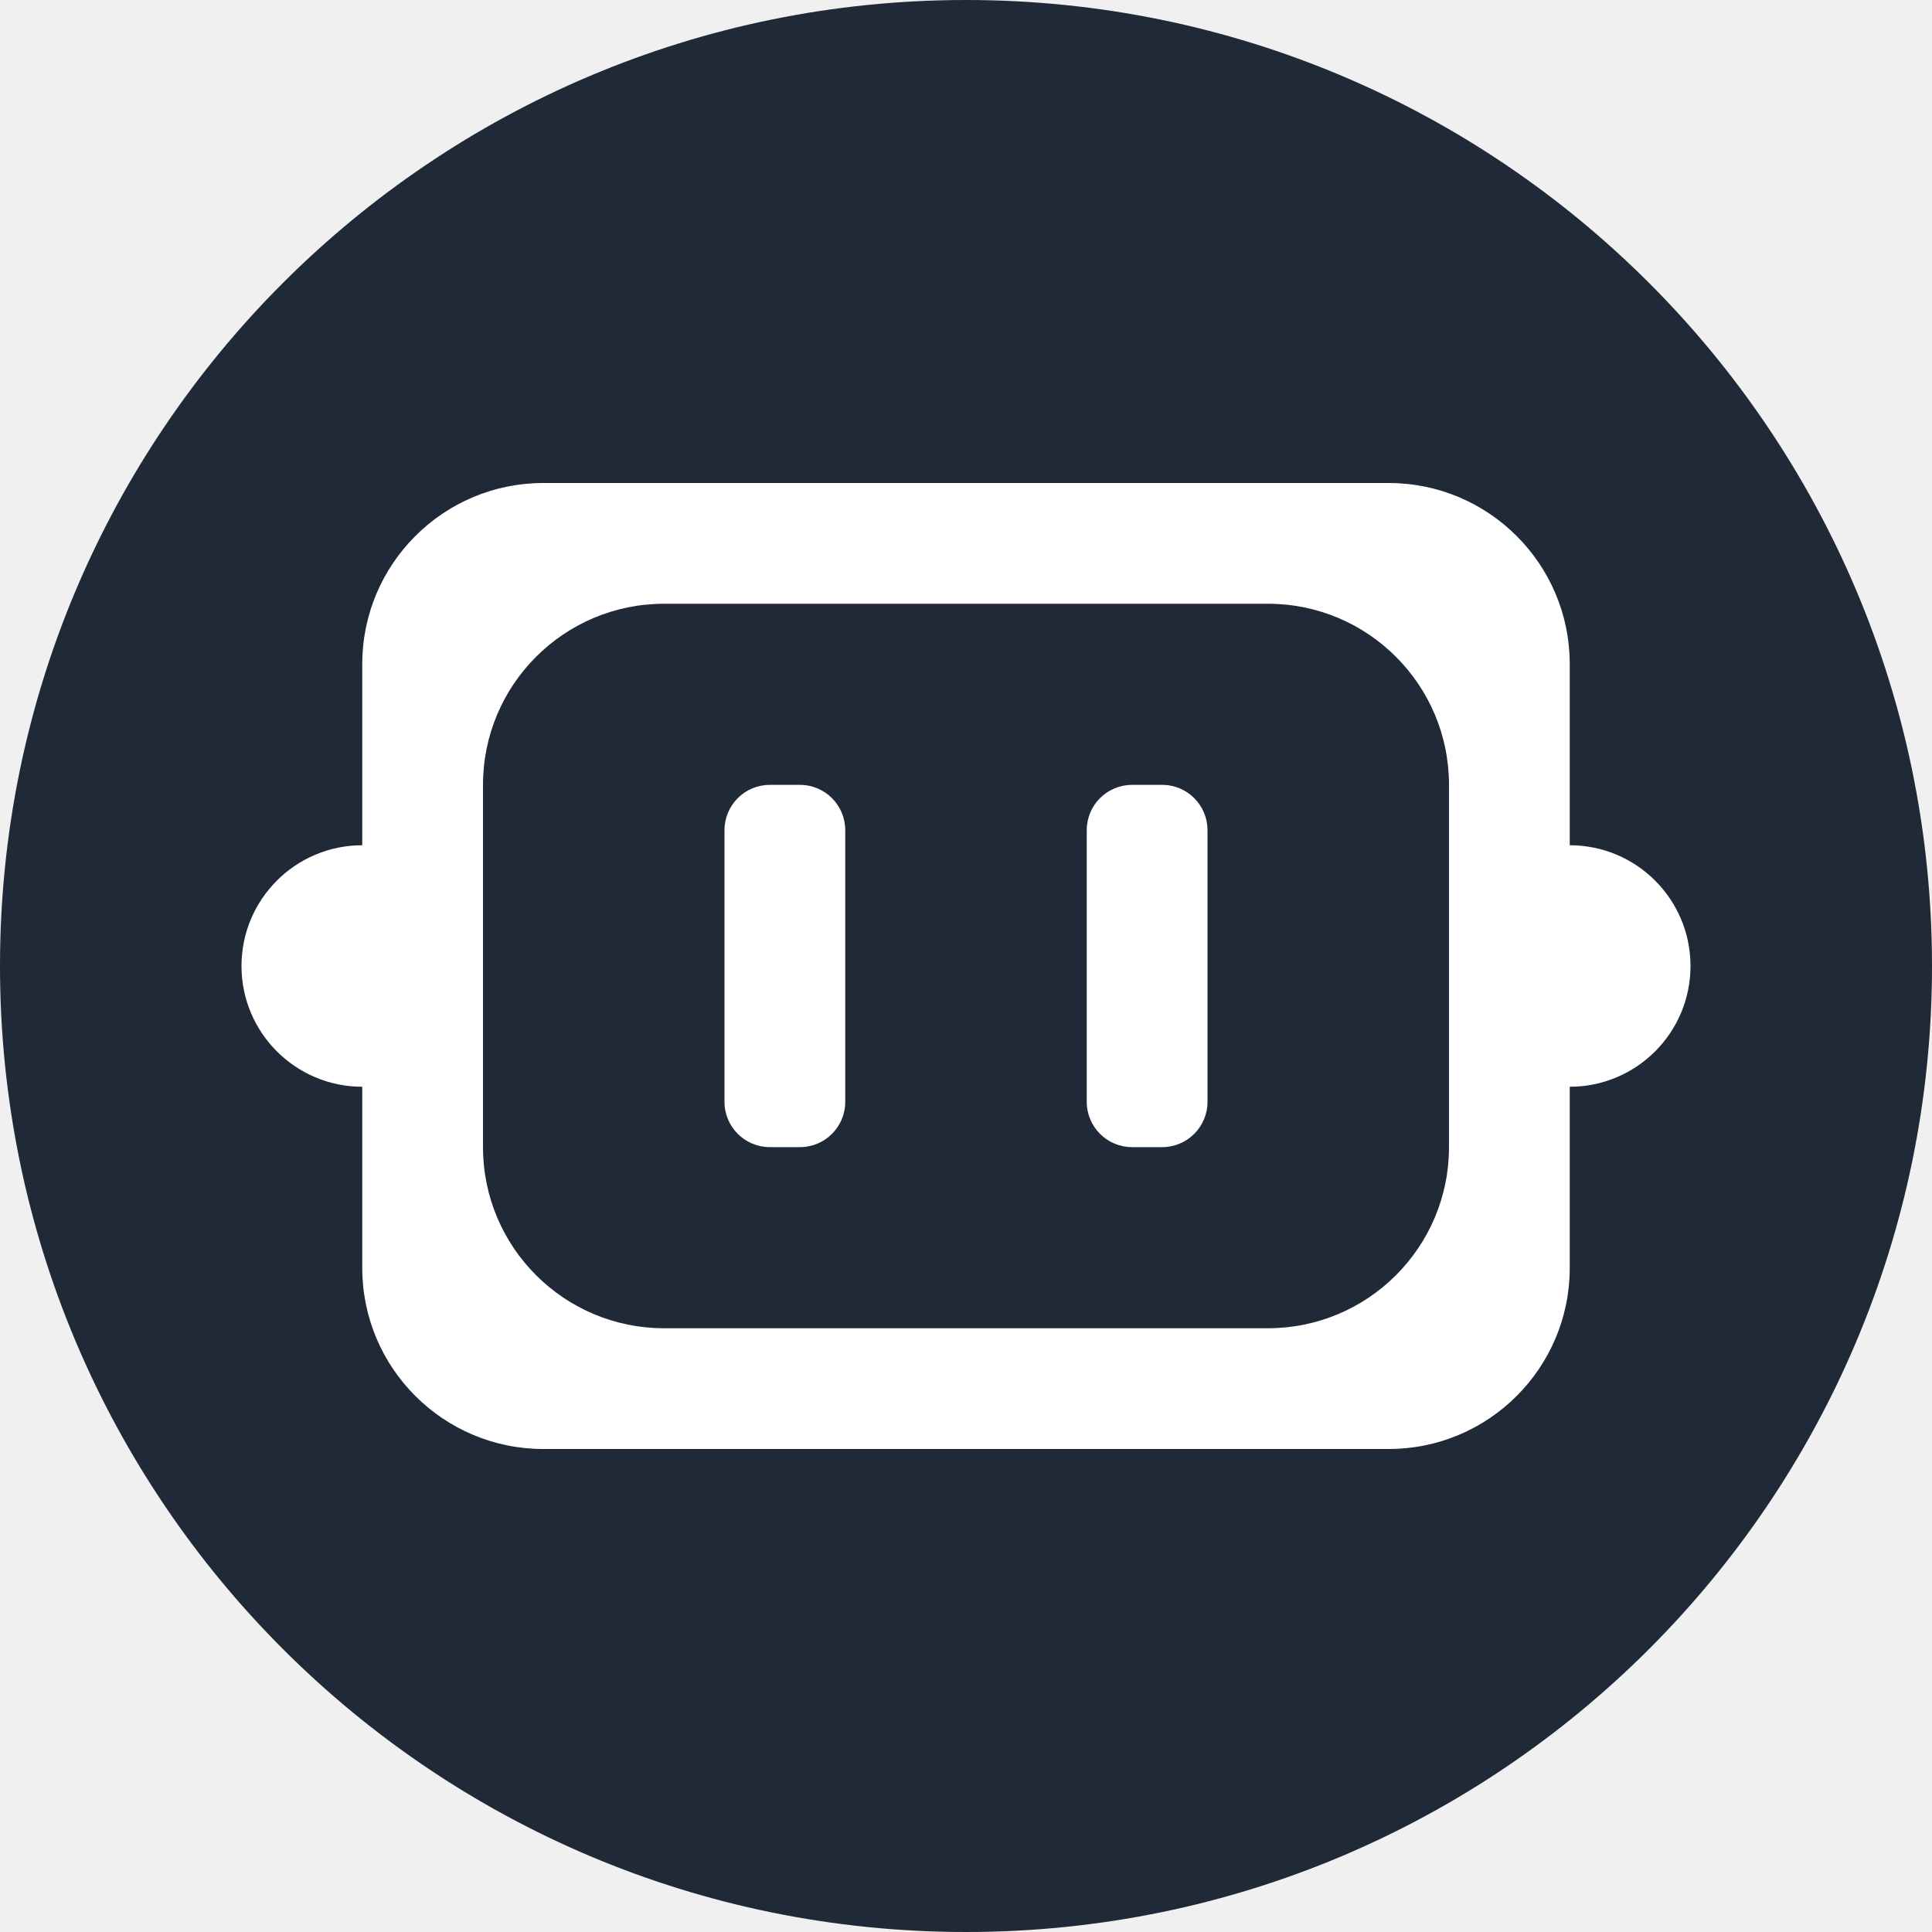
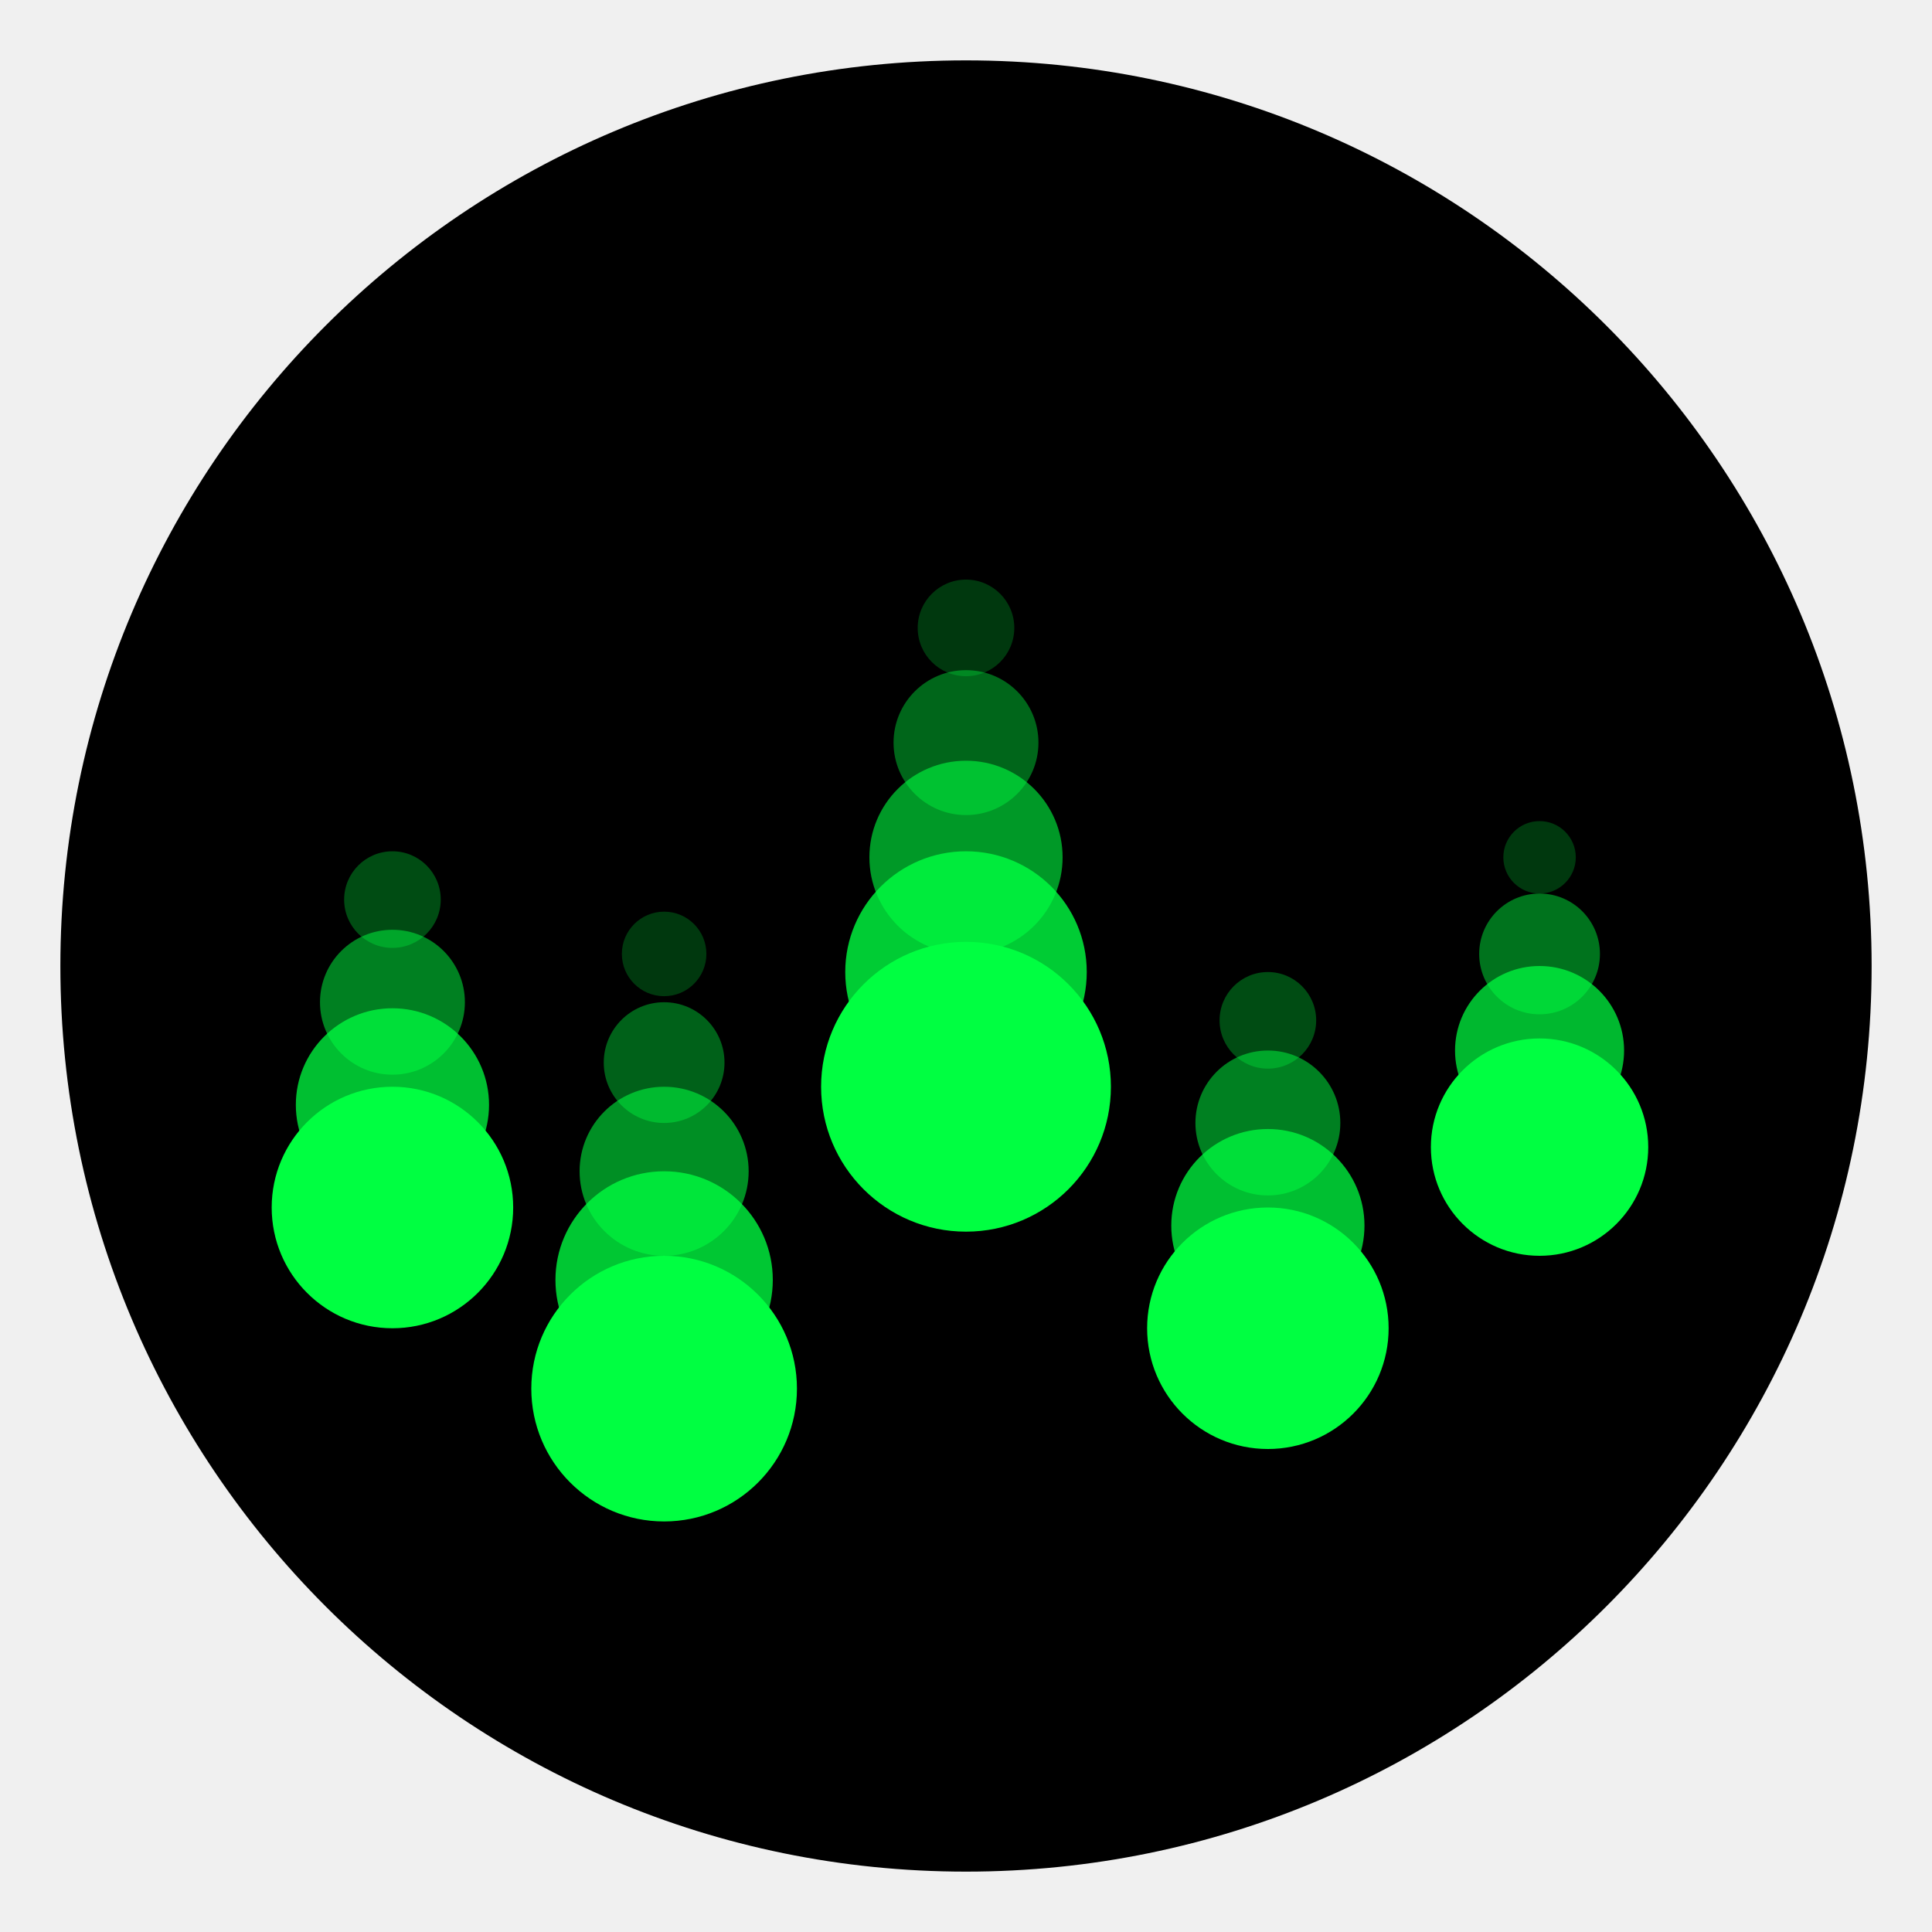
- <svg xmlns="http://www.w3.org/2000/svg" width="32" height="32" viewBox="003232">
-   <circle cx="16" cy="16" r="16" fill="#1f2937" />
-   <g fill="white">
-     <rect x="6" y="8" width="20" height="16" rx="3" />
-     <rect x="8" y="10" width="16" height="12" rx="3" fill="#1f2937" />
-     <circle cx="6" cy="16" r="2" fill="white" />
-     <circle cx="26" cy="16" r="2" fill="white" />
-     <rect x="12" y="13" width="2" height="6" rx="0.75" fill="white" />
-     <rect x="18" y="13" width="2" height="6" rx="0.75" fill="white" />
+ <svg xmlns="http://www.w3.org/2000/svg" viewBox="0 0 32 32">
+   <circle cx="16" cy="16" r="15" fill="#000000" />
+   <g fill="#00ff41">
+     <circle cx="6.5" cy="20" r="2.0" opacity="1.0" />
+     <circle cx="6.5" cy="18.3" r="1.6" opacity="0.75" />
+     <circle cx="6.5" cy="16.6" r="1.2" opacity="0.50" />
+     <circle cx="6.5" cy="14.9" r="0.8" opacity="0.30" />
+     <circle cx="11" cy="23" r="2.2" opacity="1.0" />
+     <circle cx="11" cy="21.2" r="1.8" opacity="0.78" />
+     <circle cx="11" cy="19.4" r="1.4" opacity="0.56" />
+     <circle cx="11" cy="17.6" r="1.0" opacity="0.38" />
+     <circle cx="11" cy="15.8" r="0.7" opacity="0.22" />
+     <circle cx="16" cy="18" r="2.4" opacity="1.0" />
+     <circle cx="16" cy="16.1" r="2.0" opacity="0.80" />
+     <circle cx="16" cy="14.2" r="1.6" opacity="0.60" />
+     <circle cx="16" cy="12.3" r="1.2" opacity="0.40" />
+     <circle cx="16" cy="10.4" r="0.8" opacity="0.22" />
+     <circle cx="21" cy="22" r="2.0" opacity="1.0" />
+     <circle cx="21" cy="20.3" r="1.6" opacity="0.75" />
+     <circle cx="21" cy="18.6" r="1.2" opacity="0.50" />
+     <circle cx="21" cy="16.9" r="0.8" opacity="0.30" />
+     <circle cx="25.5" cy="19" r="1.8" opacity="1.0" />
+     <circle cx="25.5" cy="17.4" r="1.4" opacity="0.72" />
+     <circle cx="25.5" cy="15.8" r="1.0" opacity="0.45" />
+     <circle cx="25.5" cy="14.2" r="0.6" opacity="0.22" />
  </g>
</svg>
